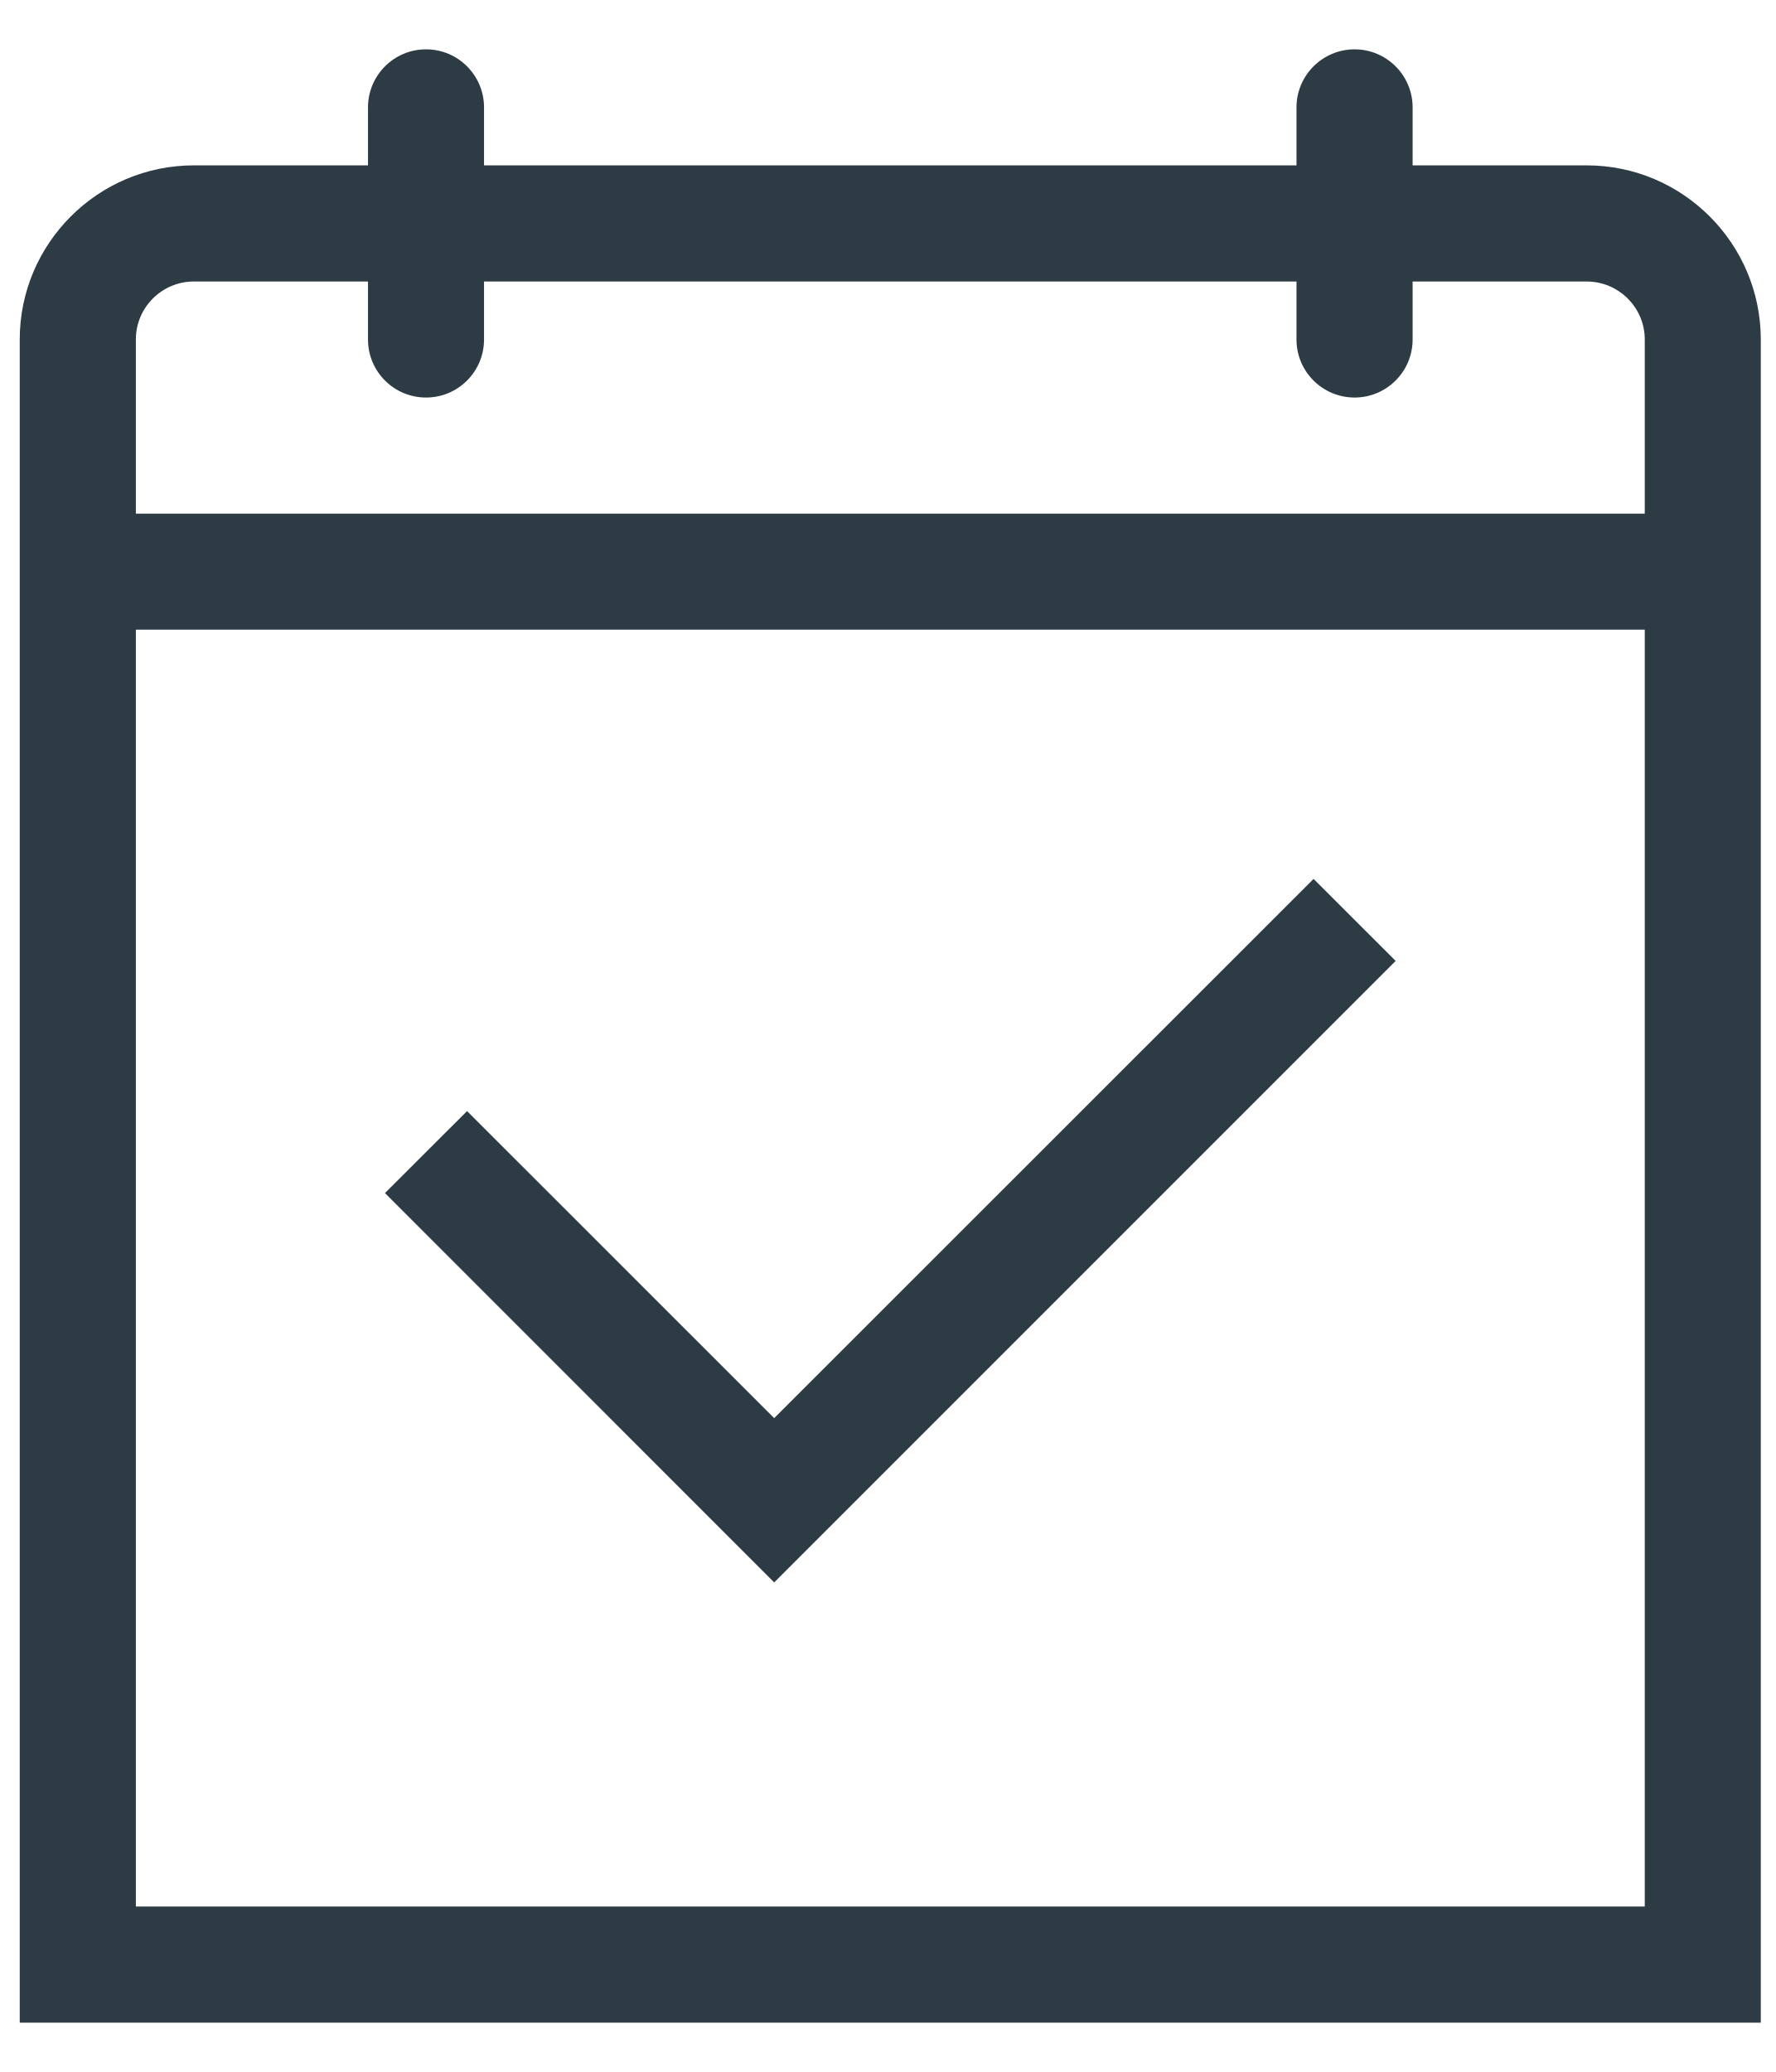
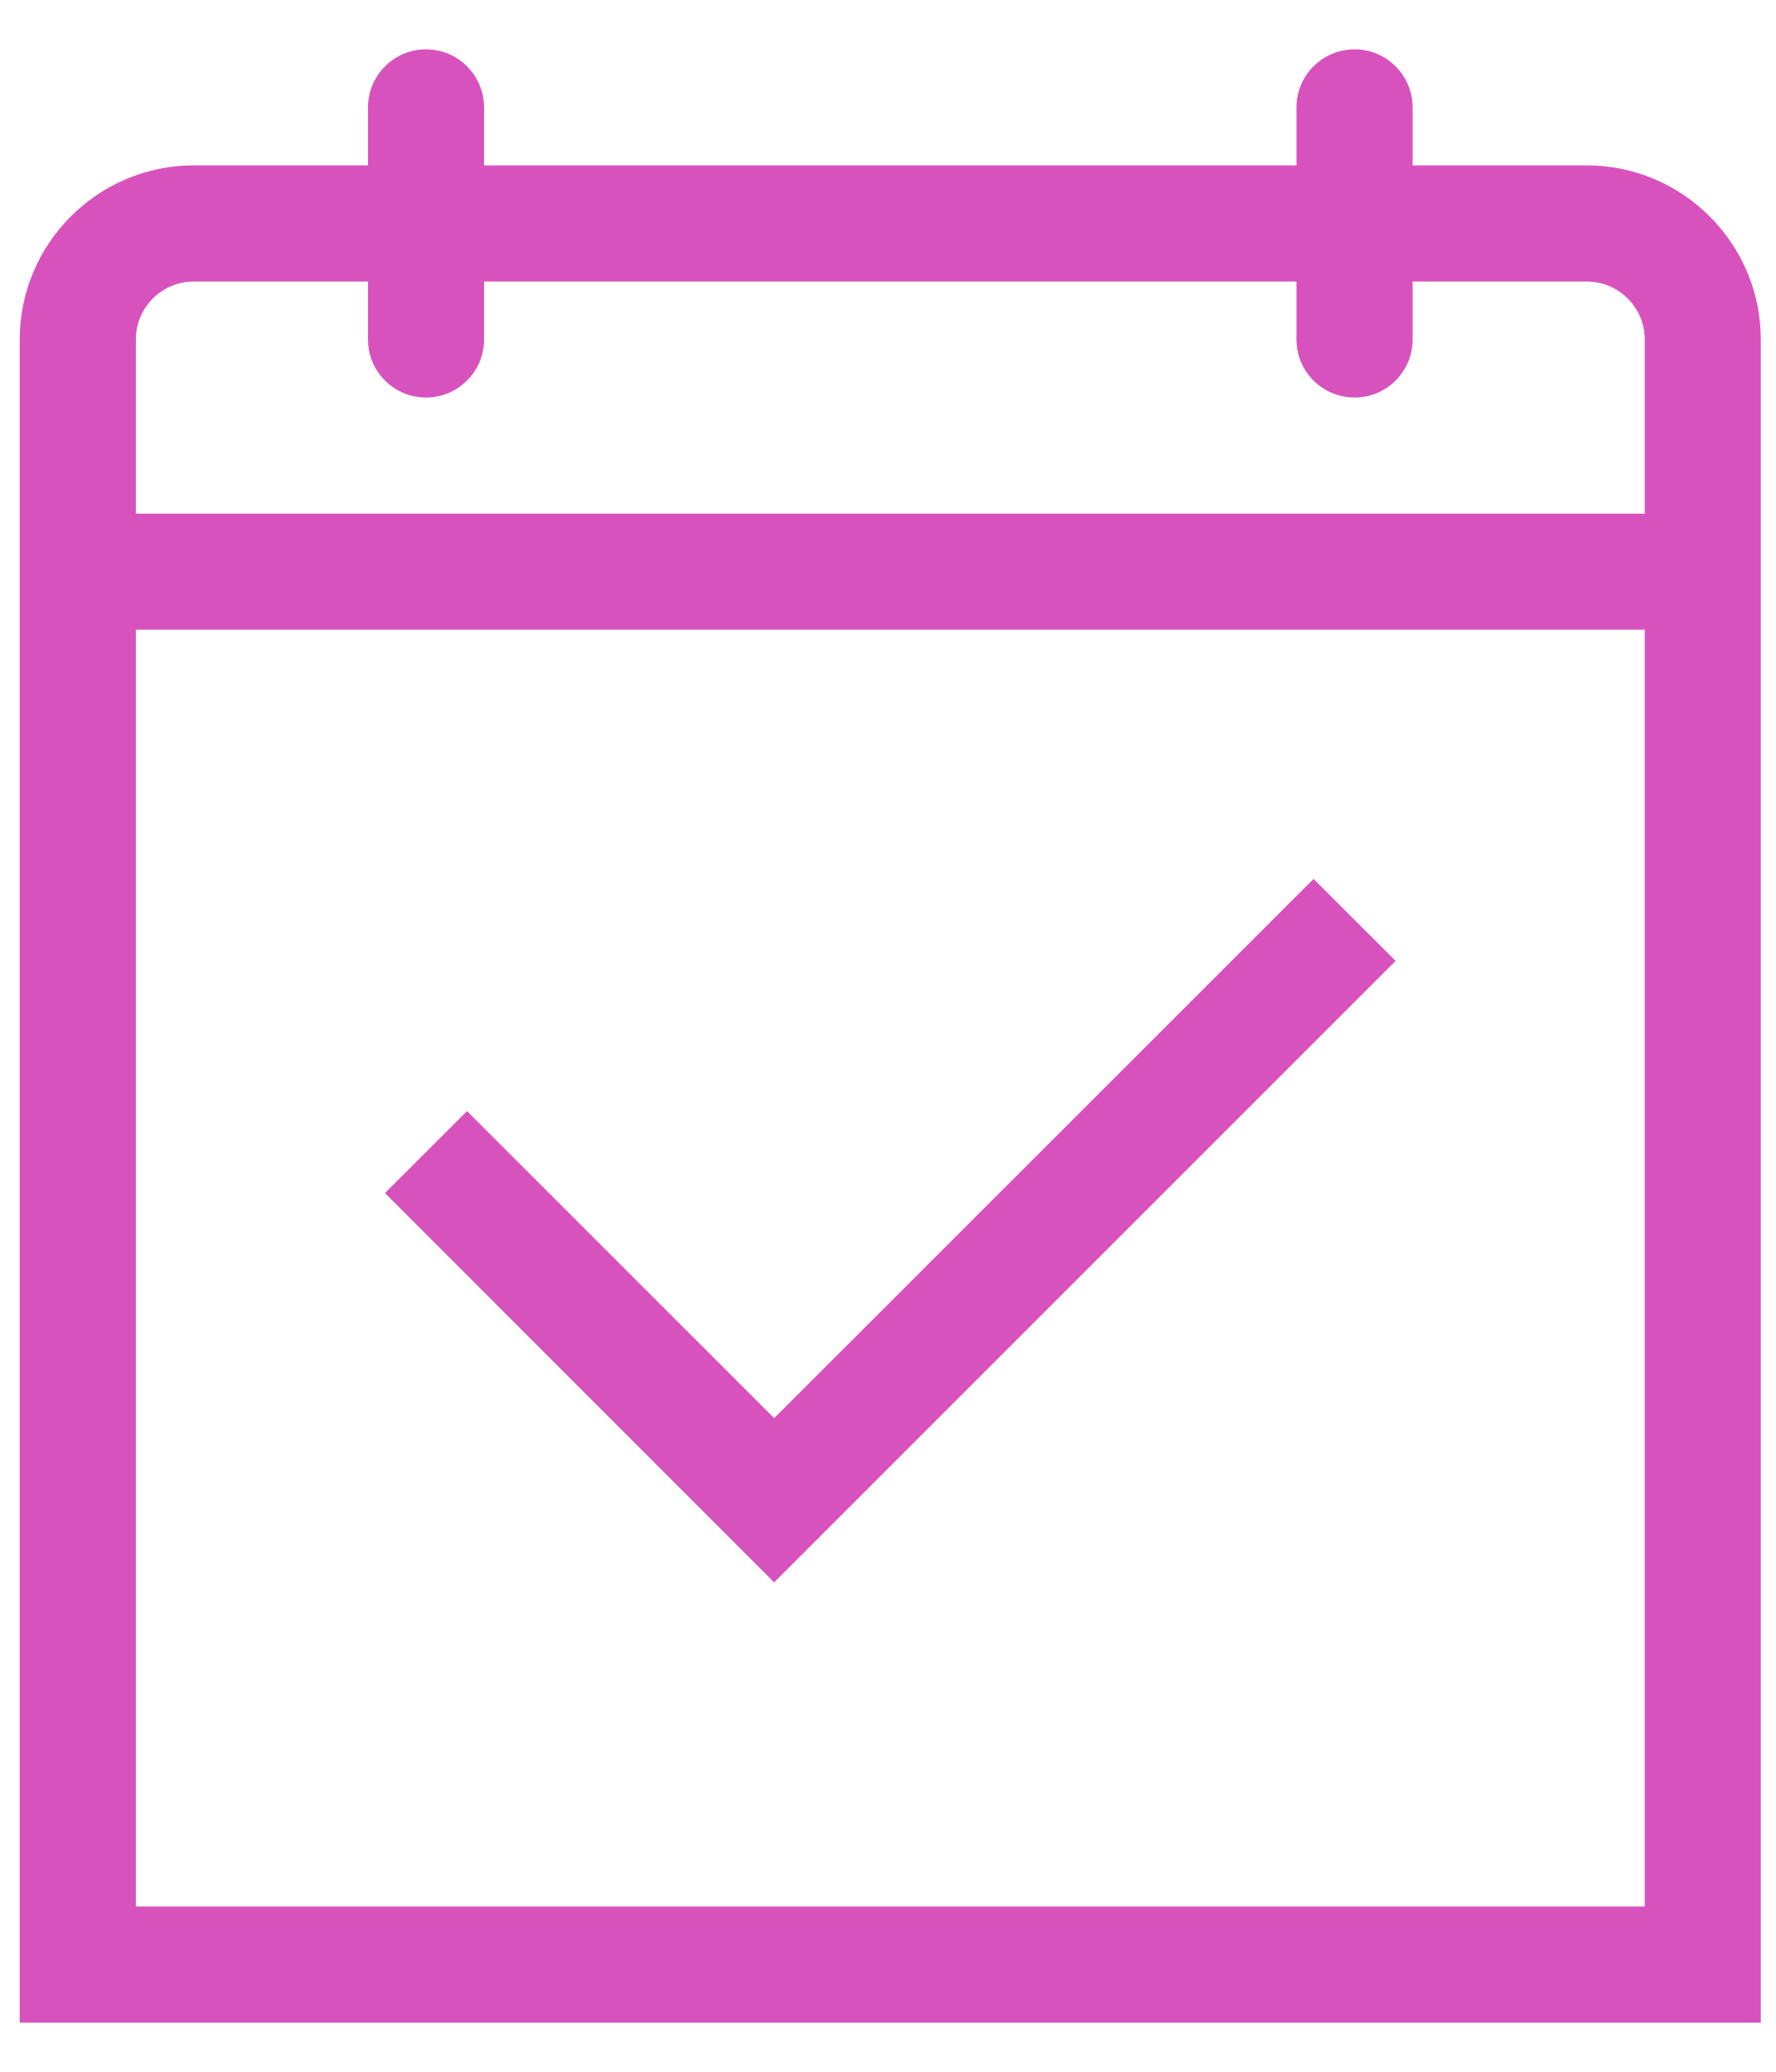
<svg xmlns="http://www.w3.org/2000/svg" width="18" height="21" viewBox="0 0 18 21" fill="none">
-   <path fill-rule="evenodd" clip-rule="evenodd" d="M1.377 5.206V3.441C1.377 3.116 1.641 2.853 1.965 2.853H3.73V3.441C3.73 3.766 3.993 4.029 4.318 4.029C4.643 4.029 4.906 3.766 4.906 3.441V2.853H13.141V3.441C13.141 3.766 13.405 4.029 13.73 4.029C14.054 4.029 14.318 3.766 14.318 3.441V2.853H16.082C16.406 2.853 16.671 3.116 16.671 3.441V5.206H1.377ZM1.377 19.323H16.671V6.382H1.377V19.323ZM16.082 1.676H14.318V1.088C14.318 0.764 14.054 0.5 13.73 0.5C13.405 0.5 13.141 0.764 13.141 1.088V1.676H4.906V1.088C4.906 0.764 4.643 0.5 4.318 0.5C3.993 0.5 3.73 0.764 3.73 1.088V1.676H1.965C0.992 1.676 0.2 2.468 0.2 3.441V5.206V6.382V20.5H17.847V6.382V5.206V3.441C17.847 2.468 17.055 1.676 16.082 1.676ZM14.146 9.739L13.314 8.908L7.847 14.373L4.734 11.261L3.902 12.092L7.847 16.038L14.146 9.739Z" fill="#2D3B45" />
+   <path fill-rule="evenodd" clip-rule="evenodd" d="M1.377 5.206V3.441C1.377 3.116 1.641 2.853 1.965 2.853H3.73V3.441C3.73 3.766 3.993 4.029 4.318 4.029C4.643 4.029 4.906 3.766 4.906 3.441V2.853H13.141V3.441C13.141 3.766 13.405 4.029 13.73 4.029C14.054 4.029 14.318 3.766 14.318 3.441V2.853H16.082C16.406 2.853 16.671 3.116 16.671 3.441V5.206H1.377ZM1.377 19.323H16.671V6.382H1.377V19.323ZM16.082 1.676H14.318V1.088C14.318 0.764 14.054 0.5 13.73 0.5C13.405 0.5 13.141 0.764 13.141 1.088V1.676H4.906V1.088C4.906 0.764 4.643 0.5 4.318 0.5C3.993 0.5 3.73 0.764 3.73 1.088V1.676H1.965C0.992 1.676 0.2 2.468 0.2 3.441V5.206V6.382V20.5H17.847V6.382V5.206V3.441C17.847 2.468 17.055 1.676 16.082 1.676ZM14.146 9.739L13.314 8.908L7.847 14.373L4.734 11.261L3.902 12.092L7.847 16.038L14.146 9.739Z" fill="#D852BE" />
</svg>
